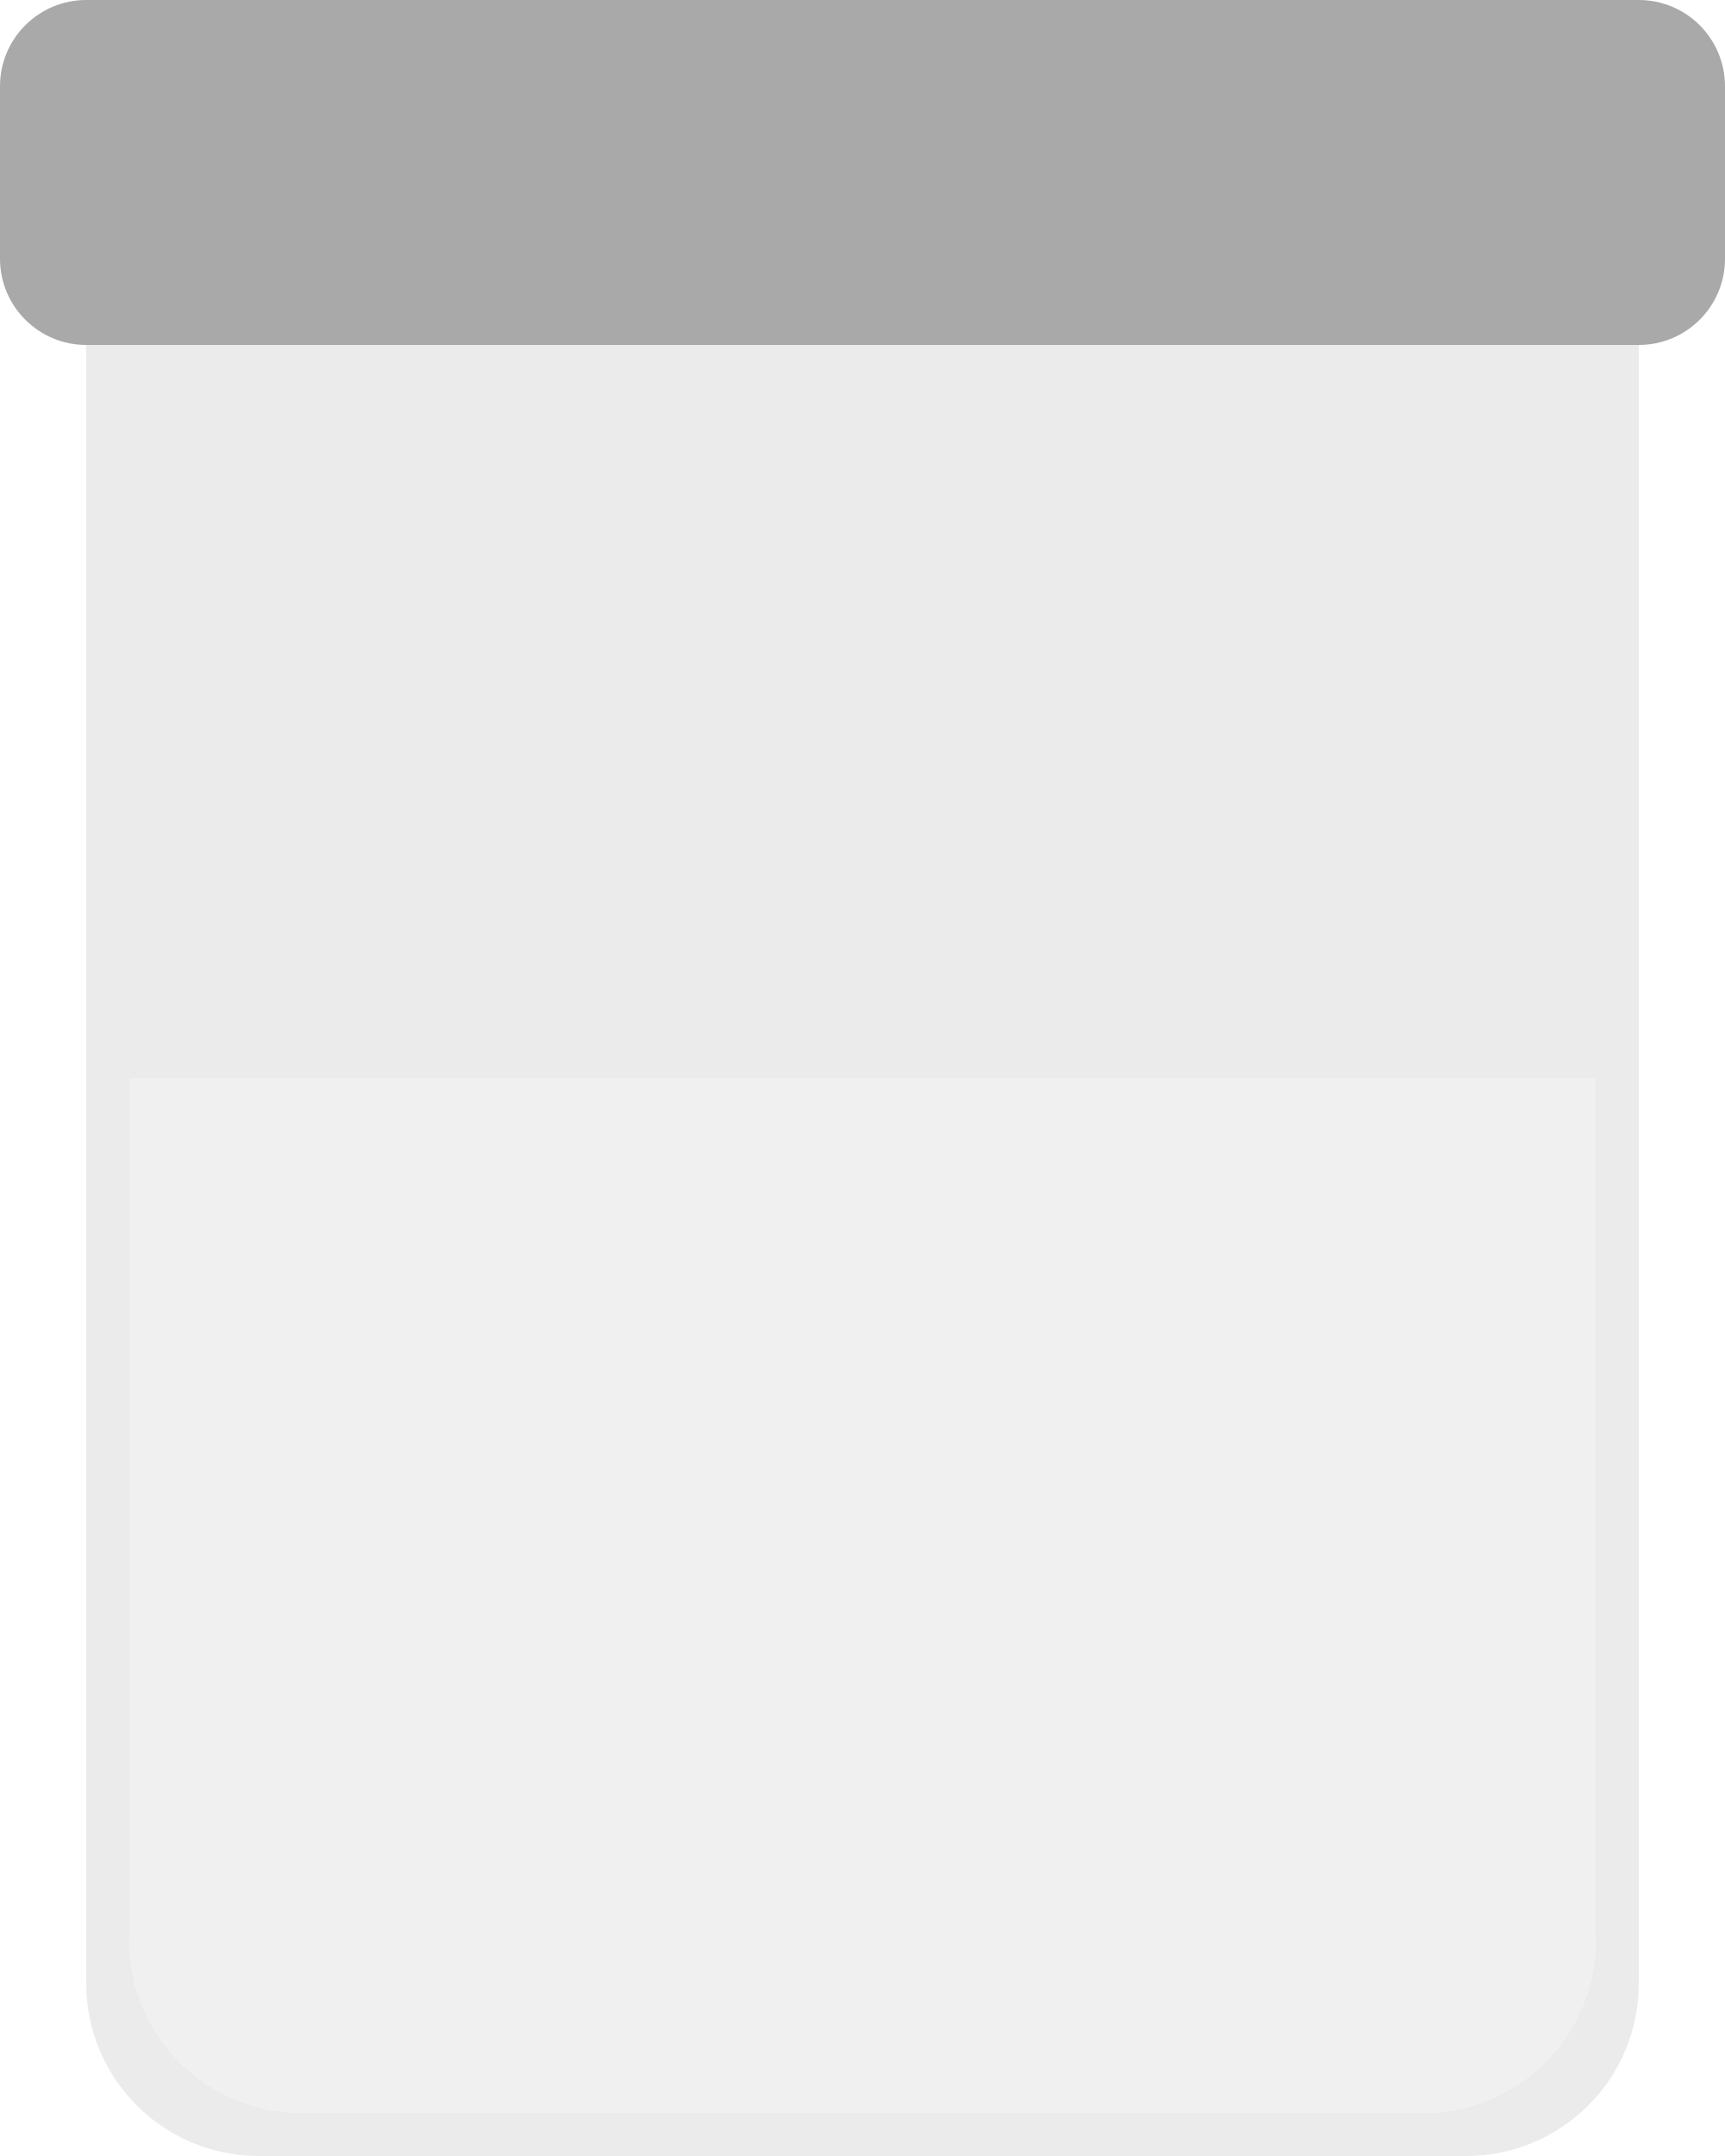
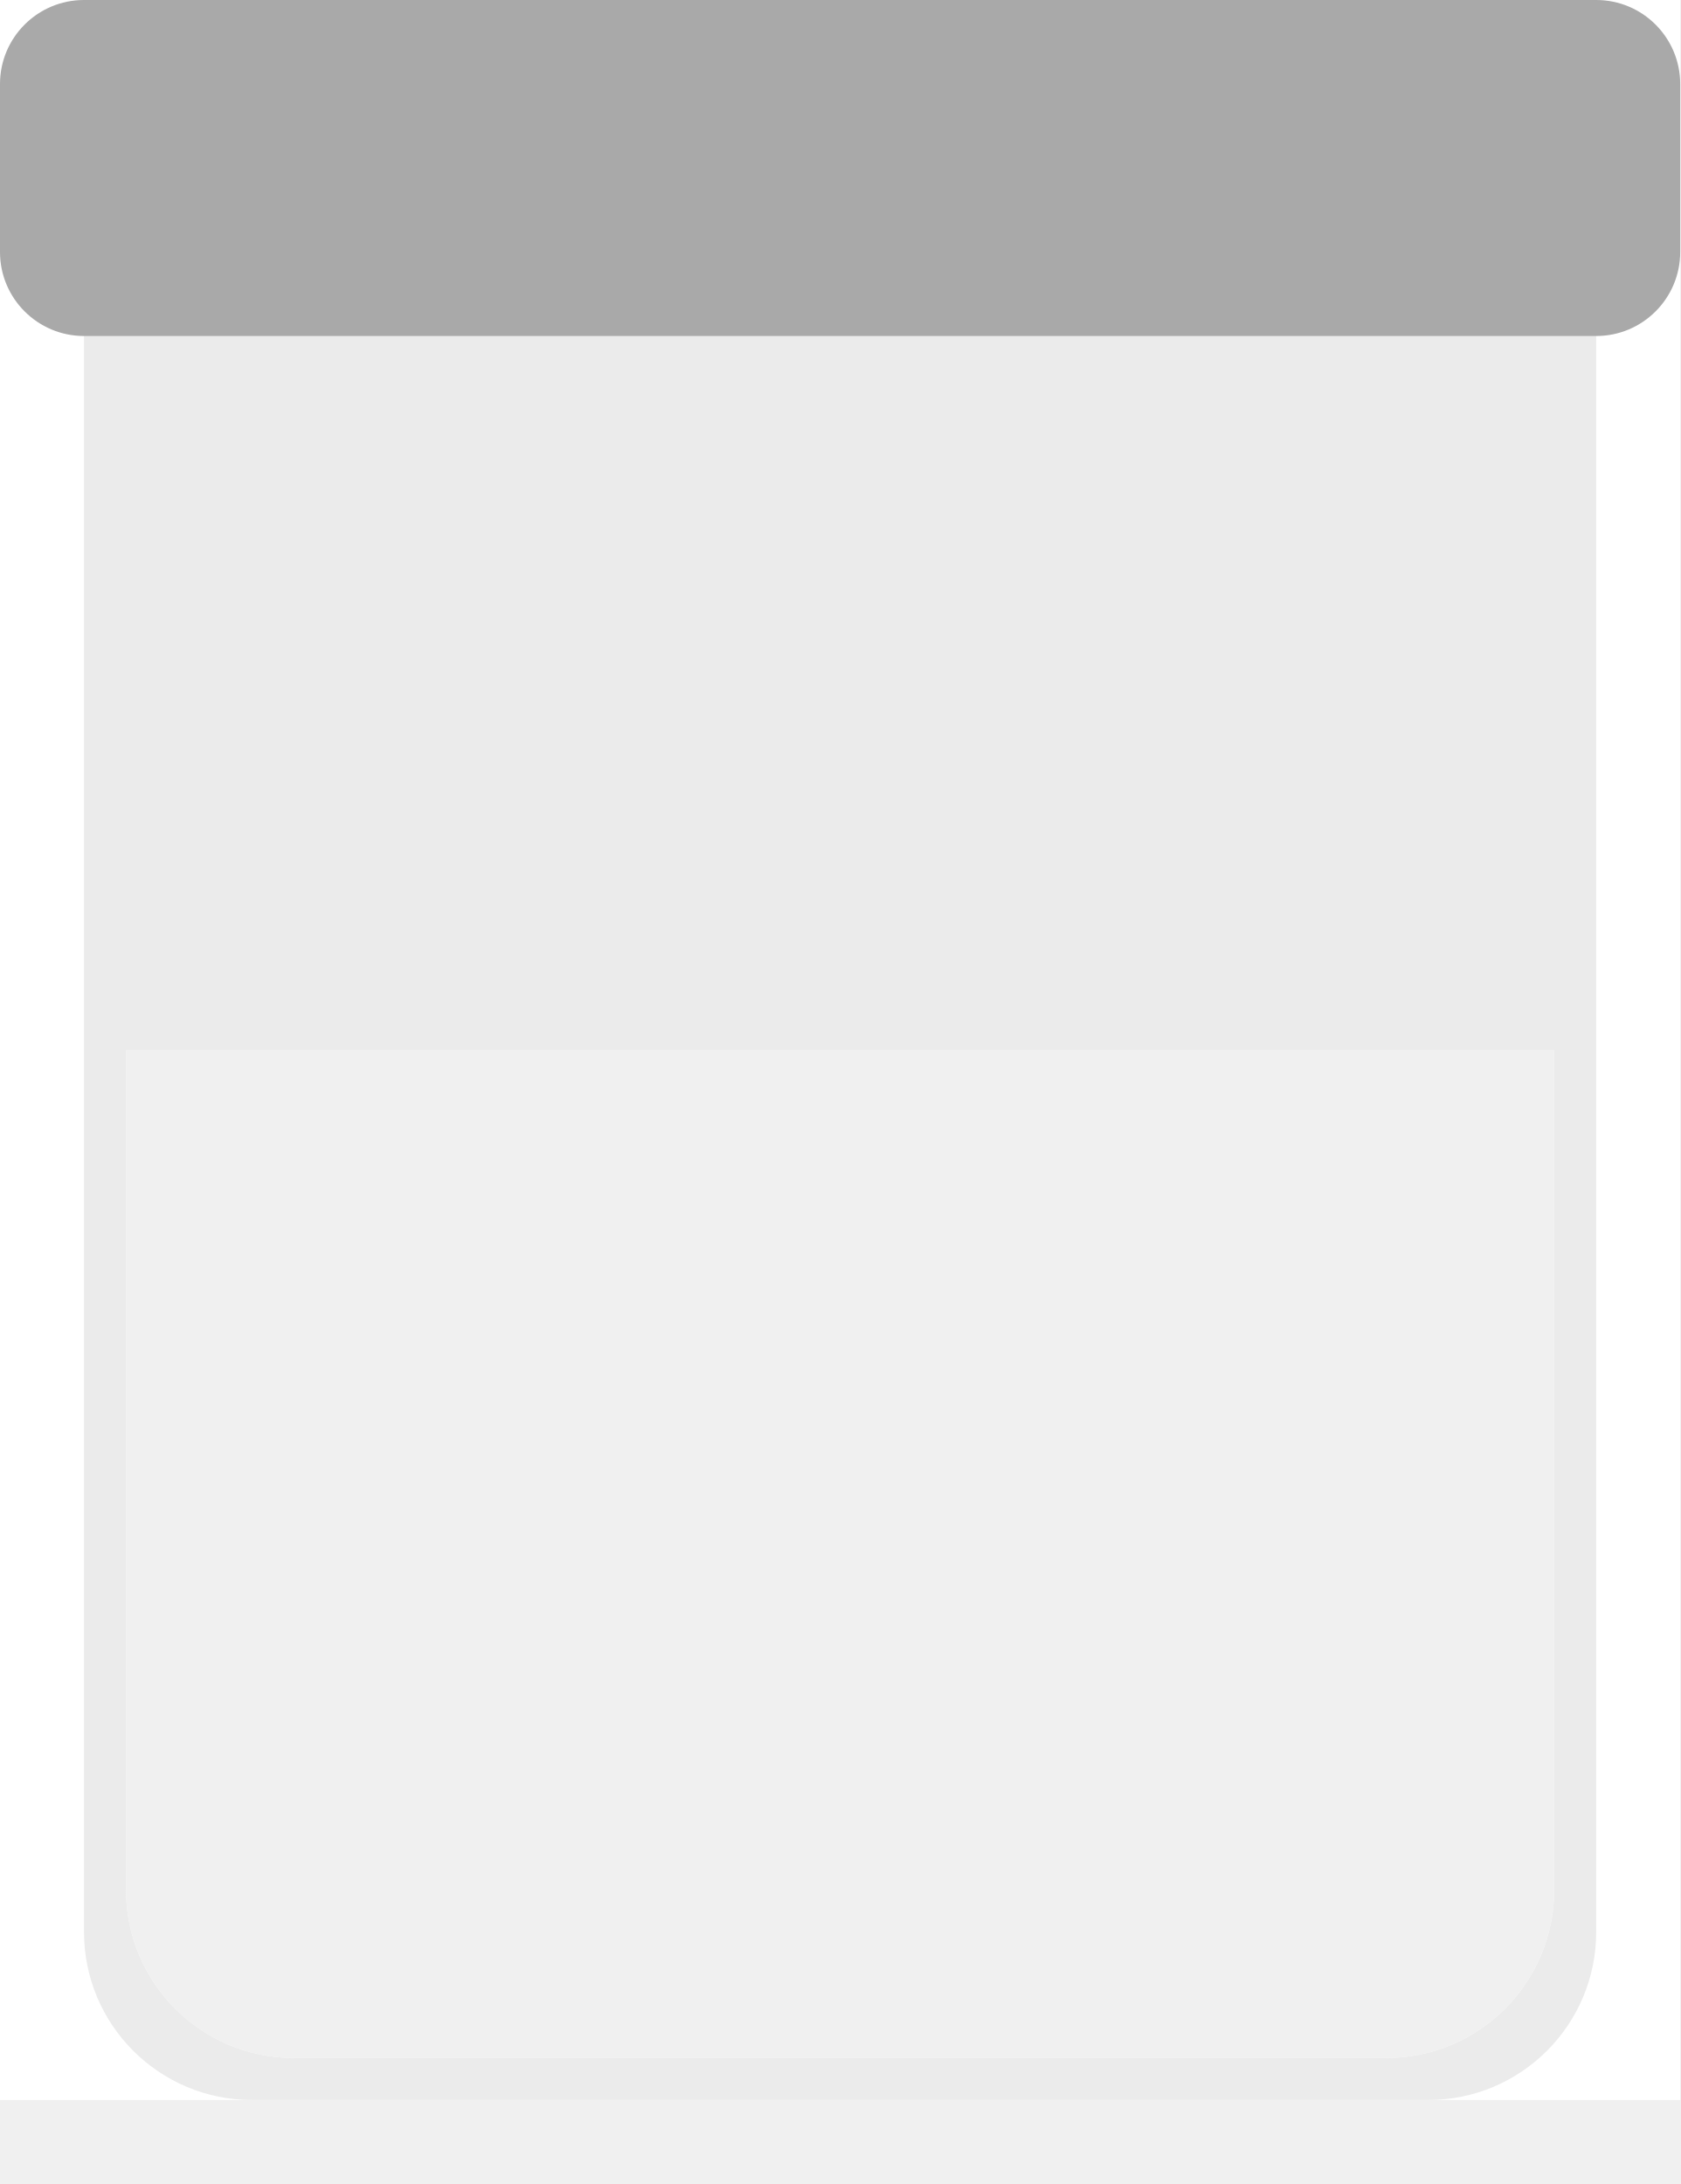
- <svg xmlns="http://www.w3.org/2000/svg" viewBox="0 0 200 250" text-rendering="geometricPrecision" shape-rendering="geometricPrecision" style="white-space: pre;">
+ <svg xmlns="http://www.w3.org/2000/svg" viewBox="0 0 200 260" text-rendering="geometricPrecision" shape-rendering="geometricPrecision" style="white-space: pre;">
  <path fill="#ffffff" opacity="1" stroke="none" d="M200,0L0,0L0,250L200,250ZM185,125L15,125L15,225C15,236.046,23.954,245,35,245L165,245C176.046,245,185,236.046,185,225Z" fill-rule="evenodd" transform="translate(100,125) translate(-100,-125)" />
  <path fill="#ebebeb" opacity="1" stroke="none" stroke-width="1px" d="M160,0L20,0C8.954,0,0,8.954,0,20L0,210C0,221.046,8.954,230,20,230L160,230C171.046,230,180,221.046,180,210L180,20C180,8.954,171.046,0,160,0ZM175,105L5,105L5,205C5,216.046,13.954,225,25,225L155,225C166.046,225,175,216.046,175,205Z" fill-rule="evenodd" transform="translate(-90,0) translate(100,20)" />
  <rect rx="10" ry="10" width="200" height="40" stroke="none" fill="#a9a9a9" stroke-width="1px" transform="translate(-90,0) translate(90,0)" />
</svg>
